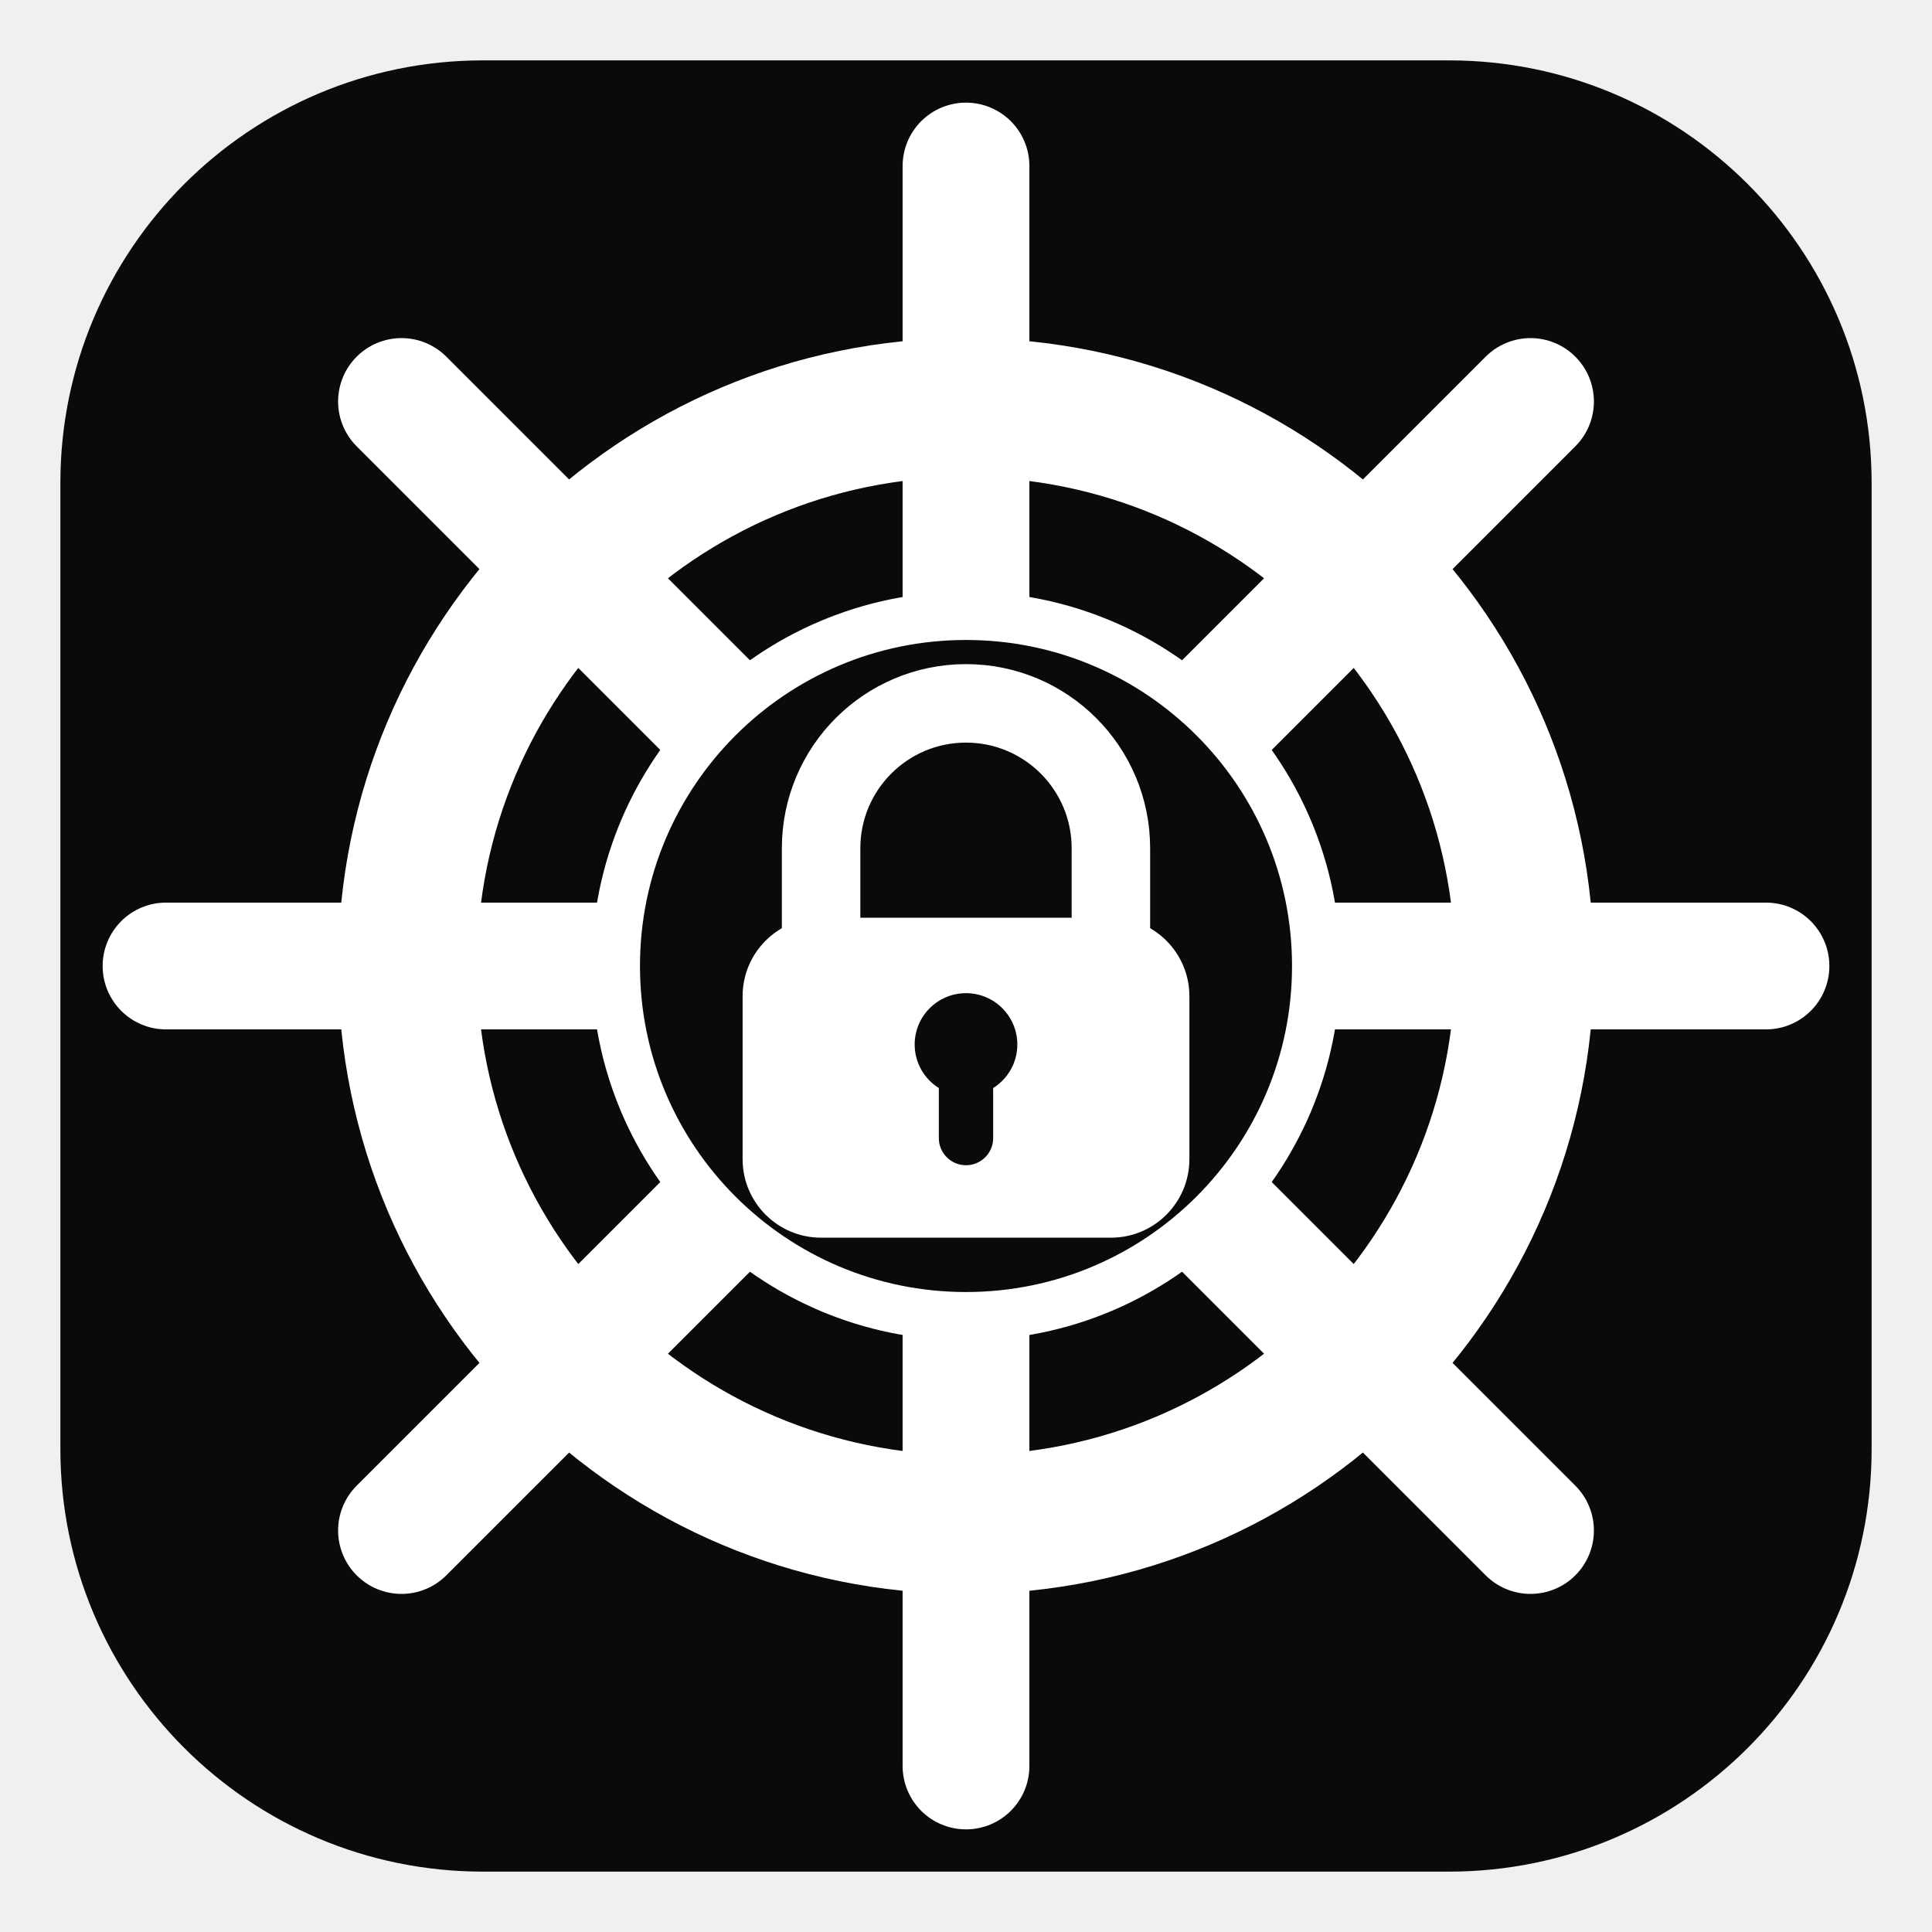
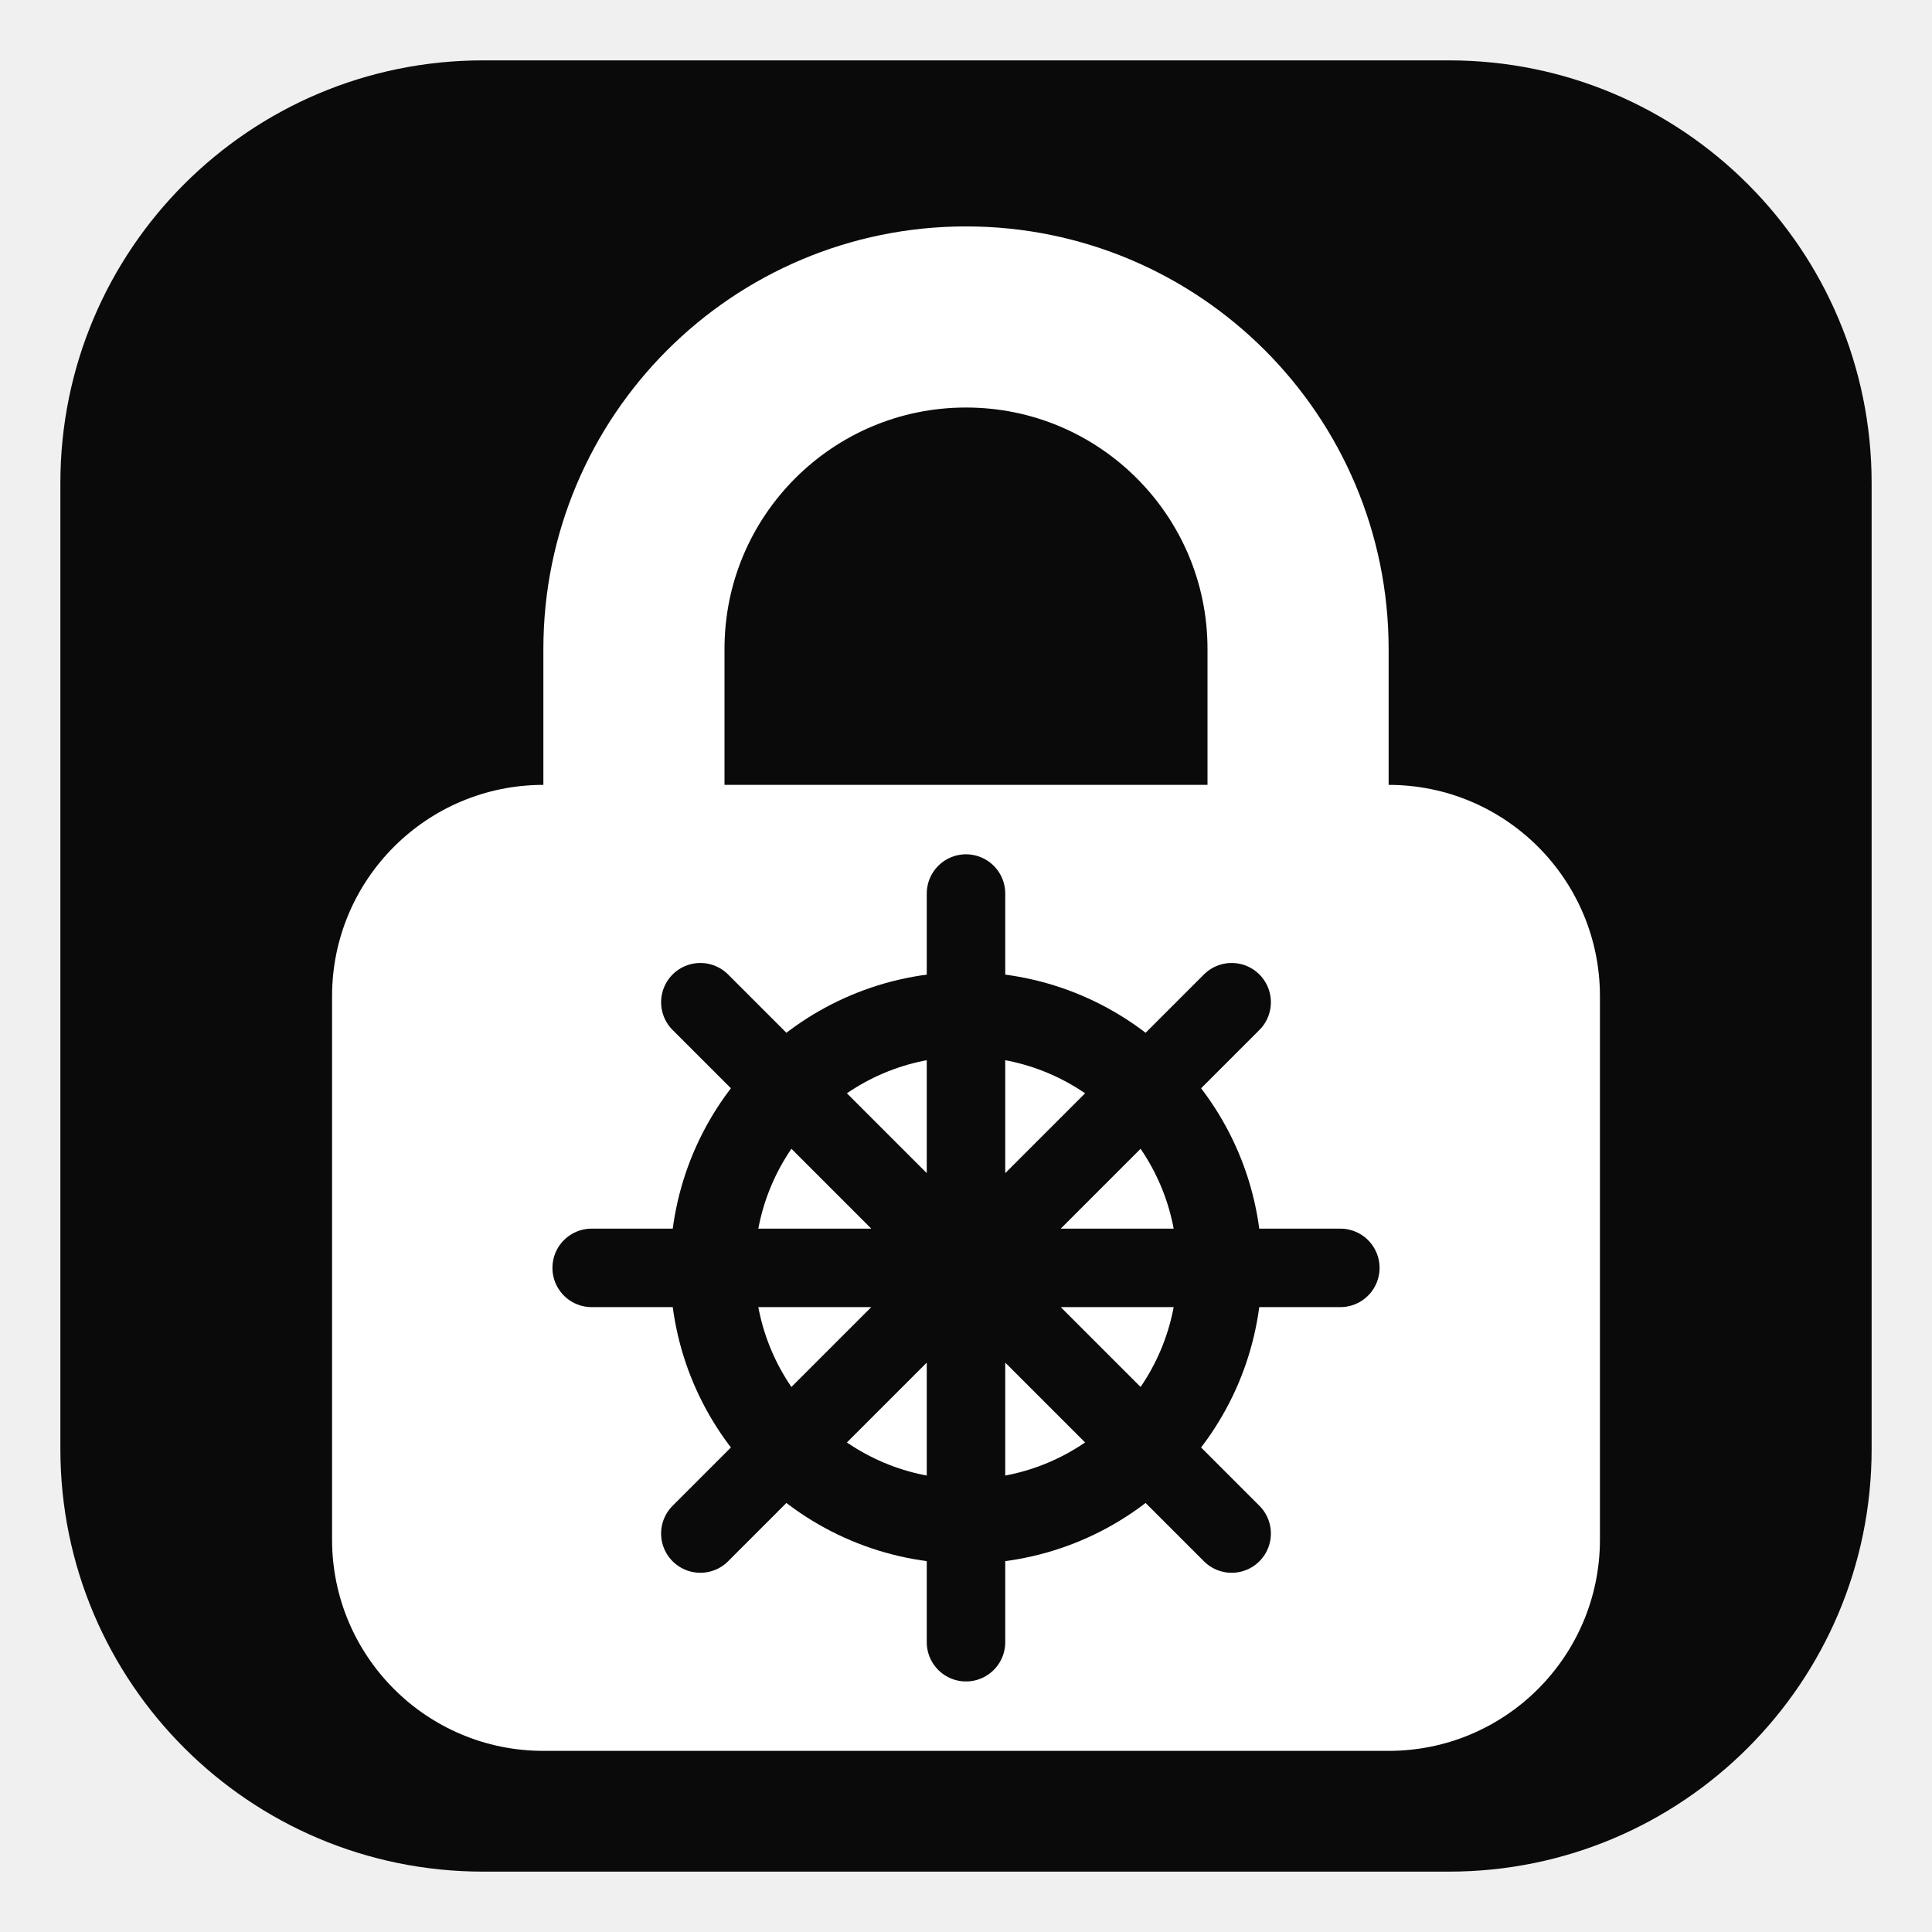
<svg xmlns="http://www.w3.org/2000/svg" viewBox="0 0 64 64" role="img" aria-label="Helmlock">
  <rect x="2" y="2" width="60" height="60" rx="14" fill="#0a0a0a" />
-   <g stroke="#ffffff" stroke-linecap="round" fill="none">
-     <g stroke-width="4.2">
-       <line x1="32" y1="5.5" x2="32" y2="58.5" />
-       <line x1="5.5" y1="32" x2="58.5" y2="32" />
-       <line x1="13.3" y1="13.3" x2="50.7" y2="50.7" />
-       <line x1="50.7" y1="13.3" x2="13.3" y2="50.7" />
+   <path d="M21 28v-6.5a11 11 0 0 1 22 0V28" fill="none" stroke="#ffffff" stroke-width="6" stroke-linecap="round" />
+   <rect x="11" y="26" width="42" height="32" rx="7" fill="#ffffff" />
+   <g stroke="#0a0a0a" stroke-linecap="round" fill="none">
+     <g stroke-width="2.6">
+       <line x1="32" y1="29.6" x2="32" y2="54.4" />
+       <line x1="19.6" y1="42" x2="44.4" y2="42" />
+       <line x1="23.2" y1="33.2" x2="40.8" y2="50.8" />
+       <line x1="40.8" y1="33.2" x2="23.2" y2="50.8" />
    </g>
-     <circle cx="32" cy="32" r="18.5" stroke-width="4.6" />
+     <circle cx="32" cy="42" r="8.4" stroke-width="2.8" />
  </g>
-   <circle cx="32" cy="32" r="11.6" fill="#0a0a0a" stroke="#ffffff" stroke-width="1.6" />
-   <path d="M27.2 31.2v-3.1a4.8 4.8 0 0 1 9.6 0v3.1" fill="none" stroke="#ffffff" stroke-width="2.6" stroke-linecap="round" />
-   <rect x="24.6" y="30.4" width="14.8" height="10.6" rx="2.6" fill="#ffffff" />
-   <circle cx="32" cy="34.6" r="1.7" fill="#0a0a0a" />
-   <rect x="31.1" y="35.2" width="1.8" height="3.4" rx="0.9" fill="#0a0a0a" />
+   <circle cx="32" cy="42" r="3.4" fill="#0a0a0a" />
</svg>
